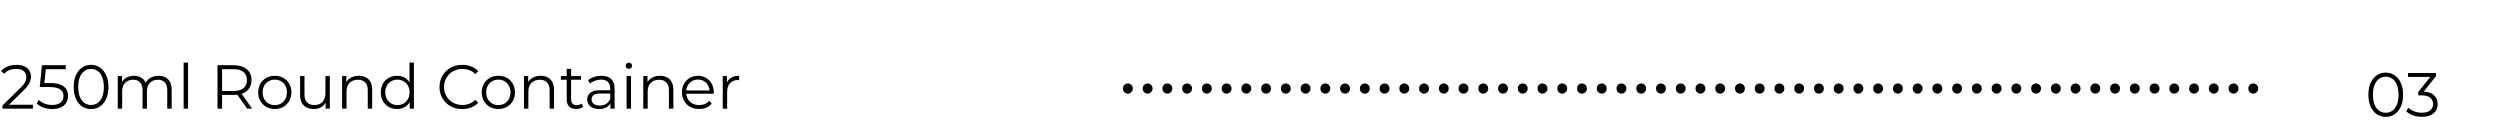
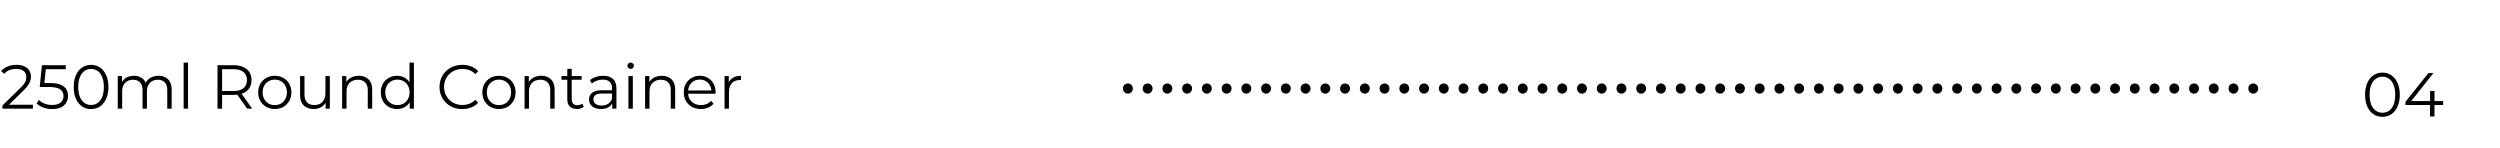
- <svg xmlns="http://www.w3.org/2000/svg" width="322" height="18" viewBox="0 0 322 18" fill="none">
-   <path d="M307.281 15.048C306.849 15.048 306.465 14.936 306.129 14.712C305.793 14.483 305.529 14.157 305.337 13.736C305.145 13.309 305.049 12.797 305.049 12.2C305.049 11.603 305.145 11.093 305.337 10.672C305.529 10.245 305.793 9.92 306.129 9.696C306.465 9.467 306.849 9.352 307.281 9.352C307.713 9.352 308.097 9.467 308.433 9.696C308.769 9.92 309.033 10.245 309.225 10.672C309.422 11.093 309.521 11.603 309.521 12.2C309.521 12.797 309.422 13.309 309.225 13.736C309.033 14.157 308.769 14.483 308.433 14.712C308.097 14.936 307.713 15.048 307.281 15.048ZM307.281 14.52C307.611 14.52 307.899 14.432 308.145 14.256C308.39 14.075 308.582 13.813 308.721 13.472C308.859 13.125 308.929 12.701 308.929 12.2C308.929 11.699 308.859 11.277 308.721 10.936C308.582 10.589 308.39 10.328 308.145 10.152C307.899 9.971 307.611 9.88 307.281 9.88C306.961 9.88 306.675 9.971 306.425 10.152C306.174 10.328 305.979 10.589 305.841 10.936C305.702 11.277 305.633 11.699 305.633 12.2C305.633 12.701 305.702 13.125 305.841 13.472C305.979 13.813 306.174 14.075 306.425 14.256C306.675 14.432 306.961 14.52 307.281 14.52ZM311.94 15.048C311.534 15.048 311.15 14.984 310.788 14.856C310.43 14.723 310.142 14.547 309.924 14.328L310.204 13.872C310.385 14.059 310.628 14.213 310.932 14.336C311.241 14.459 311.577 14.52 311.94 14.52C312.404 14.52 312.758 14.419 313.004 14.216C313.254 14.013 313.38 13.741 313.38 13.4C313.38 13.059 313.257 12.787 313.012 12.584C312.772 12.381 312.39 12.28 311.868 12.28H311.468V11.856L313.196 9.688L313.276 9.912H310.156V9.4H313.756V9.808L312.028 11.976L311.748 11.792H311.964C312.636 11.792 313.137 11.941 313.468 12.24C313.804 12.539 313.972 12.923 313.972 13.392C313.972 13.707 313.897 13.989 313.748 14.24C313.598 14.491 313.372 14.688 313.068 14.832C312.769 14.976 312.393 15.048 311.94 15.048Z" fill="black" />
-   <path d="M0.312 14V13.592L2.64 11.312C2.853 11.104 3.013 10.923 3.12 10.768C3.227 10.608 3.299 10.459 3.336 10.32C3.373 10.181 3.392 10.051 3.392 9.928C3.392 9.603 3.28 9.347 3.056 9.16C2.837 8.973 2.512 8.88 2.08 8.88C1.749 8.88 1.456 8.931 1.2 9.032C0.949 9.133 0.733 9.291 0.552 9.504L0.144 9.152C0.363 8.896 0.643 8.699 0.984 8.56C1.325 8.421 1.707 8.352 2.128 8.352C2.507 8.352 2.835 8.413 3.112 8.536C3.389 8.653 3.603 8.827 3.752 9.056C3.907 9.285 3.984 9.555 3.984 9.864C3.984 10.045 3.957 10.224 3.904 10.4C3.856 10.576 3.765 10.763 3.632 10.96C3.504 11.152 3.315 11.371 3.064 11.616L0.928 13.712L0.768 13.488H4.24V14H0.312ZM6.731 14.048C6.331 14.048 5.95 13.984 5.587 13.856C5.224 13.723 4.936 13.547 4.723 13.328L5.003 12.872C5.179 13.059 5.419 13.213 5.723 13.336C6.032 13.459 6.366 13.52 6.723 13.52C7.198 13.52 7.558 13.416 7.803 13.208C8.054 12.995 8.179 12.717 8.179 12.376C8.179 12.136 8.12 11.931 8.003 11.76C7.891 11.584 7.699 11.448 7.427 11.352C7.155 11.256 6.782 11.208 6.307 11.208H5.115L5.403 8.4H8.467V8.912H5.635L5.931 8.632L5.683 10.984L5.387 10.696H6.435C7 10.696 7.454 10.765 7.795 10.904C8.136 11.043 8.382 11.237 8.531 11.488C8.686 11.733 8.763 12.021 8.763 12.352C8.763 12.667 8.688 12.955 8.539 13.216C8.39 13.472 8.166 13.675 7.867 13.824C7.568 13.973 7.19 14.048 6.731 14.048ZM11.726 14.048C11.294 14.048 10.91 13.936 10.574 13.712C10.238 13.483 9.974 13.157 9.782 12.736C9.59 12.309 9.494 11.797 9.494 11.2C9.494 10.603 9.59 10.093 9.782 9.672C9.974 9.245 10.238 8.92 10.574 8.696C10.91 8.467 11.294 8.352 11.726 8.352C12.158 8.352 12.542 8.467 12.878 8.696C13.214 8.92 13.478 9.245 13.67 9.672C13.867 10.093 13.966 10.603 13.966 11.2C13.966 11.797 13.867 12.309 13.67 12.736C13.478 13.157 13.214 13.483 12.878 13.712C12.542 13.936 12.158 14.048 11.726 14.048ZM11.726 13.52C12.057 13.52 12.345 13.432 12.59 13.256C12.835 13.075 13.027 12.813 13.166 12.472C13.305 12.125 13.374 11.701 13.374 11.2C13.374 10.699 13.305 10.277 13.166 9.936C13.027 9.589 12.835 9.328 12.59 9.152C12.345 8.971 12.057 8.88 11.726 8.88C11.406 8.88 11.121 8.971 10.87 9.152C10.62 9.328 10.425 9.589 10.286 9.936C10.148 10.277 10.078 10.699 10.078 11.2C10.078 11.701 10.148 12.125 10.286 12.472C10.425 12.813 10.62 13.075 10.87 13.256C11.121 13.432 11.406 13.52 11.726 13.52ZM15.167 14V9.8H15.711V10.936L15.623 10.736C15.751 10.432 15.956 10.195 16.239 10.024C16.527 9.848 16.866 9.76 17.255 9.76C17.666 9.76 18.015 9.864 18.303 10.072C18.591 10.275 18.778 10.581 18.863 10.992L18.639 10.904C18.762 10.563 18.978 10.288 19.287 10.08C19.602 9.867 19.978 9.76 20.415 9.76C20.756 9.76 21.052 9.827 21.303 9.96C21.559 10.088 21.756 10.285 21.895 10.552C22.039 10.819 22.111 11.155 22.111 11.56V14H21.543V11.616C21.543 11.173 21.436 10.84 21.223 10.616C21.015 10.387 20.719 10.272 20.335 10.272C20.047 10.272 19.796 10.333 19.583 10.456C19.375 10.573 19.212 10.747 19.095 10.976C18.983 11.2 18.927 11.472 18.927 11.792V14H18.359V11.616C18.359 11.173 18.252 10.84 18.039 10.616C17.826 10.387 17.527 10.272 17.143 10.272C16.86 10.272 16.612 10.333 16.399 10.456C16.186 10.573 16.02 10.747 15.903 10.976C15.791 11.2 15.735 11.472 15.735 11.792V14H15.167ZM23.651 14V8.064H24.219V14H23.651ZM28.014 14V8.4H30.11C30.819 8.4 31.376 8.571 31.782 8.912C32.192 9.248 32.398 9.717 32.398 10.32C32.398 10.715 32.304 11.056 32.118 11.344C31.936 11.627 31.675 11.845 31.334 12C30.992 12.149 30.584 12.224 30.11 12.224H28.342L28.606 11.952V14H28.014ZM31.838 14L30.398 11.968H31.038L32.486 14H31.838ZM28.606 12L28.342 11.72H30.094C30.654 11.72 31.078 11.597 31.366 11.352C31.659 11.107 31.806 10.763 31.806 10.32C31.806 9.872 31.659 9.525 31.366 9.28C31.078 9.035 30.654 8.912 30.094 8.912H28.342L28.606 8.632V12ZM35.387 14.04C34.981 14.04 34.616 13.949 34.291 13.768C33.971 13.581 33.718 13.328 33.531 13.008C33.344 12.683 33.251 12.312 33.251 11.896C33.251 11.475 33.344 11.104 33.531 10.784C33.718 10.464 33.971 10.213 34.291 10.032C34.611 9.851 34.976 9.76 35.387 9.76C35.803 9.76 36.171 9.851 36.491 10.032C36.816 10.213 37.069 10.464 37.251 10.784C37.438 11.104 37.531 11.475 37.531 11.896C37.531 12.312 37.438 12.683 37.251 13.008C37.069 13.328 36.816 13.581 36.491 13.768C36.166 13.949 35.797 14.04 35.387 14.04ZM35.387 13.536C35.691 13.536 35.96 13.469 36.195 13.336C36.429 13.197 36.614 13.005 36.747 12.76C36.886 12.509 36.955 12.221 36.955 11.896C36.955 11.565 36.886 11.277 36.747 11.032C36.614 10.787 36.429 10.597 36.195 10.464C35.96 10.325 35.694 10.256 35.395 10.256C35.096 10.256 34.83 10.325 34.595 10.464C34.36 10.597 34.173 10.787 34.035 11.032C33.896 11.277 33.827 11.565 33.827 11.896C33.827 12.221 33.896 12.509 34.035 12.76C34.173 13.005 34.36 13.197 34.595 13.336C34.83 13.469 35.093 13.536 35.387 13.536ZM40.426 14.04C40.069 14.04 39.757 13.973 39.49 13.84C39.224 13.707 39.016 13.507 38.866 13.24C38.722 12.973 38.65 12.64 38.65 12.24V9.8H39.218V12.176C39.218 12.624 39.328 12.963 39.546 13.192C39.77 13.416 40.082 13.528 40.482 13.528C40.776 13.528 41.029 13.469 41.242 13.352C41.461 13.229 41.626 13.053 41.738 12.824C41.856 12.595 41.914 12.32 41.914 12V9.8H42.482V14H41.938V12.848L42.026 13.056C41.893 13.365 41.685 13.608 41.402 13.784C41.125 13.955 40.8 14.04 40.426 14.04ZM44.065 14V9.8H44.609V10.952L44.521 10.736C44.655 10.432 44.868 10.195 45.161 10.024C45.455 9.848 45.804 9.76 46.209 9.76C46.551 9.76 46.849 9.827 47.105 9.96C47.367 10.088 47.569 10.285 47.713 10.552C47.863 10.819 47.937 11.155 47.937 11.56V14H47.369V11.616C47.369 11.173 47.257 10.84 47.033 10.616C46.815 10.387 46.505 10.272 46.105 10.272C45.807 10.272 45.545 10.333 45.321 10.456C45.103 10.573 44.932 10.747 44.809 10.976C44.692 11.2 44.633 11.472 44.633 11.792V14H44.065ZM51.144 14.04C50.744 14.04 50.384 13.949 50.064 13.768C49.749 13.587 49.501 13.336 49.32 13.016C49.138 12.691 49.048 12.317 49.048 11.896C49.048 11.469 49.138 11.096 49.32 10.776C49.501 10.456 49.749 10.208 50.064 10.032C50.384 9.851 50.744 9.76 51.144 9.76C51.512 9.76 51.84 9.843 52.128 10.008C52.421 10.173 52.653 10.416 52.824 10.736C53 11.051 53.088 11.437 53.088 11.896C53.088 12.349 53.002 12.736 52.832 13.056C52.661 13.376 52.429 13.621 52.136 13.792C51.848 13.957 51.517 14.04 51.144 14.04ZM51.184 13.536C51.482 13.536 51.749 13.469 51.984 13.336C52.224 13.197 52.41 13.005 52.544 12.76C52.682 12.509 52.752 12.221 52.752 11.896C52.752 11.565 52.682 11.277 52.544 11.032C52.41 10.787 52.224 10.597 51.984 10.464C51.749 10.325 51.482 10.256 51.184 10.256C50.89 10.256 50.626 10.325 50.392 10.464C50.157 10.597 49.97 10.787 49.832 11.032C49.693 11.277 49.624 11.565 49.624 11.896C49.624 12.221 49.693 12.509 49.832 12.76C49.97 13.005 50.157 13.197 50.392 13.336C50.626 13.469 50.89 13.536 51.184 13.536ZM52.768 14V12.736L52.824 11.888L52.744 11.04V8.064H53.312V14H52.768ZM59.539 14.048C59.118 14.048 58.729 13.979 58.371 13.84C58.014 13.696 57.705 13.496 57.443 13.24C57.182 12.984 56.977 12.683 56.827 12.336C56.683 11.989 56.611 11.611 56.611 11.2C56.611 10.789 56.683 10.411 56.827 10.064C56.977 9.717 57.182 9.416 57.443 9.16C57.71 8.904 58.022 8.707 58.379 8.568C58.737 8.424 59.126 8.352 59.547 8.352C59.953 8.352 60.334 8.421 60.691 8.56C61.049 8.693 61.35 8.896 61.595 9.168L61.219 9.544C60.99 9.309 60.737 9.141 60.459 9.04C60.182 8.933 59.883 8.88 59.563 8.88C59.227 8.88 58.915 8.939 58.627 9.056C58.339 9.168 58.089 9.331 57.875 9.544C57.662 9.752 57.494 9.997 57.371 10.28C57.254 10.557 57.195 10.864 57.195 11.2C57.195 11.536 57.254 11.845 57.371 12.128C57.494 12.405 57.662 12.651 57.875 12.864C58.089 13.072 58.339 13.235 58.627 13.352C58.915 13.464 59.227 13.52 59.563 13.52C59.883 13.52 60.182 13.467 60.459 13.36C60.737 13.253 60.99 13.083 61.219 12.848L61.595 13.224C61.35 13.496 61.049 13.701 60.691 13.84C60.334 13.979 59.95 14.048 59.539 14.048ZM64.184 14.04C63.778 14.04 63.413 13.949 63.088 13.768C62.768 13.581 62.514 13.328 62.328 13.008C62.141 12.683 62.048 12.312 62.048 11.896C62.048 11.475 62.141 11.104 62.328 10.784C62.514 10.464 62.768 10.213 63.088 10.032C63.408 9.851 63.773 9.76 64.184 9.76C64.6 9.76 64.968 9.851 65.288 10.032C65.613 10.213 65.866 10.464 66.048 10.784C66.234 11.104 66.328 11.475 66.328 11.896C66.328 12.312 66.234 12.683 66.048 13.008C65.866 13.328 65.613 13.581 65.288 13.768C64.962 13.949 64.594 14.04 64.184 14.04ZM64.184 13.536C64.488 13.536 64.757 13.469 64.992 13.336C65.226 13.197 65.41 13.005 65.544 12.76C65.682 12.509 65.752 12.221 65.752 11.896C65.752 11.565 65.682 11.277 65.544 11.032C65.41 10.787 65.226 10.597 64.992 10.464C64.757 10.325 64.49 10.256 64.192 10.256C63.893 10.256 63.626 10.325 63.392 10.464C63.157 10.597 62.97 10.787 62.832 11.032C62.693 11.277 62.624 11.565 62.624 11.896C62.624 12.221 62.693 12.509 62.832 12.76C62.97 13.005 63.157 13.197 63.392 13.336C63.626 13.469 63.89 13.536 64.184 13.536ZM67.487 14V9.8H68.031V10.952L67.943 10.736C68.077 10.432 68.29 10.195 68.583 10.024C68.877 9.848 69.226 9.76 69.631 9.76C69.973 9.76 70.271 9.827 70.527 9.96C70.789 10.088 70.991 10.285 71.135 10.552C71.285 10.819 71.359 11.155 71.359 11.56V14H70.791V11.616C70.791 11.173 70.679 10.84 70.455 10.616C70.237 10.387 69.927 10.272 69.527 10.272C69.229 10.272 68.967 10.333 68.743 10.456C68.525 10.573 68.354 10.747 68.231 10.976C68.114 11.2 68.055 11.472 68.055 11.792V14H67.487ZM74.222 14.04C73.827 14.04 73.523 13.933 73.31 13.72C73.096 13.507 72.99 13.205 72.99 12.816V8.872H73.558V12.784C73.558 13.029 73.619 13.219 73.742 13.352C73.87 13.485 74.051 13.552 74.286 13.552C74.536 13.552 74.744 13.48 74.91 13.336L75.11 13.744C74.998 13.845 74.862 13.92 74.702 13.968C74.547 14.016 74.387 14.04 74.222 14.04ZM72.238 10.272V9.8H74.838V10.272H72.238ZM78.619 14V13.072L78.595 12.92V11.368C78.595 11.011 78.494 10.736 78.291 10.544C78.094 10.352 77.798 10.256 77.403 10.256C77.131 10.256 76.873 10.301 76.627 10.392C76.382 10.483 76.174 10.603 76.003 10.752L75.747 10.328C75.961 10.147 76.217 10.008 76.515 9.912C76.814 9.811 77.129 9.76 77.459 9.76C78.003 9.76 78.422 9.896 78.715 10.168C79.014 10.435 79.163 10.843 79.163 11.392V14H78.619ZM77.171 14.04C76.857 14.04 76.582 13.989 76.347 13.888C76.118 13.781 75.942 13.637 75.819 13.456C75.697 13.269 75.635 13.056 75.635 12.816C75.635 12.597 75.686 12.4 75.787 12.224C75.894 12.043 76.065 11.899 76.299 11.792C76.539 11.68 76.859 11.624 77.259 11.624H78.707V12.048H77.275C76.87 12.048 76.587 12.12 76.427 12.264C76.273 12.408 76.195 12.587 76.195 12.8C76.195 13.04 76.289 13.232 76.475 13.376C76.662 13.52 76.923 13.592 77.259 13.592C77.579 13.592 77.854 13.52 78.083 13.376C78.318 13.227 78.489 13.013 78.595 12.736L78.723 13.128C78.617 13.405 78.43 13.627 78.163 13.792C77.902 13.957 77.571 14.04 77.171 14.04ZM80.706 14V9.8H81.274V14H80.706ZM80.994 8.872C80.877 8.872 80.778 8.832 80.698 8.752C80.618 8.672 80.578 8.576 80.578 8.464C80.578 8.352 80.618 8.259 80.698 8.184C80.778 8.104 80.877 8.064 80.994 8.064C81.111 8.064 81.21 8.101 81.29 8.176C81.37 8.251 81.41 8.344 81.41 8.456C81.41 8.573 81.37 8.672 81.29 8.752C81.215 8.832 81.117 8.872 80.994 8.872ZM82.855 14V9.8H83.398V10.952L83.311 10.736C83.444 10.432 83.657 10.195 83.951 10.024C84.244 9.848 84.593 9.76 84.999 9.76C85.34 9.76 85.638 9.827 85.894 9.96C86.156 10.088 86.359 10.285 86.502 10.552C86.652 10.819 86.727 11.155 86.727 11.56V14H86.159V11.616C86.159 11.173 86.046 10.84 85.823 10.616C85.604 10.387 85.294 10.272 84.894 10.272C84.596 10.272 84.335 10.333 84.111 10.456C83.892 10.573 83.721 10.747 83.599 10.976C83.481 11.2 83.422 11.472 83.422 11.792V14H82.855ZM90.045 14.04C89.607 14.04 89.223 13.949 88.893 13.768C88.562 13.581 88.303 13.328 88.117 13.008C87.93 12.683 87.837 12.312 87.837 11.896C87.837 11.48 87.925 11.112 88.101 10.792C88.282 10.472 88.527 10.221 88.837 10.04C89.151 9.853 89.503 9.76 89.893 9.76C90.287 9.76 90.637 9.851 90.941 10.032C91.25 10.208 91.493 10.459 91.669 10.784C91.845 11.104 91.933 11.475 91.933 11.896C91.933 11.923 91.93 11.952 91.925 11.984C91.925 12.011 91.925 12.04 91.925 12.072H88.269V11.648H91.621L91.397 11.816C91.397 11.512 91.33 11.243 91.197 11.008C91.069 10.768 90.893 10.581 90.669 10.448C90.445 10.315 90.186 10.248 89.893 10.248C89.605 10.248 89.346 10.315 89.117 10.448C88.887 10.581 88.709 10.768 88.581 11.008C88.453 11.248 88.389 11.523 88.389 11.832V11.92C88.389 12.24 88.458 12.523 88.597 12.768C88.741 13.008 88.938 13.197 89.189 13.336C89.445 13.469 89.735 13.536 90.061 13.536C90.317 13.536 90.554 13.491 90.773 13.4C90.997 13.309 91.189 13.171 91.349 12.984L91.669 13.352C91.482 13.576 91.247 13.747 90.965 13.864C90.687 13.981 90.381 14.04 90.045 14.04ZM93.089 14V9.8H93.633V10.944L93.577 10.744C93.694 10.424 93.891 10.181 94.169 10.016C94.446 9.845 94.79 9.76 95.201 9.76V10.312C95.18 10.312 95.158 10.312 95.137 10.312C95.115 10.307 95.094 10.304 95.073 10.304C94.63 10.304 94.284 10.44 94.033 10.712C93.782 10.979 93.657 11.36 93.657 11.856V14H93.089Z" fill="black" />
+ <svg xmlns="http://www.w3.org/2000/svg" width="322" height="19" viewBox="0 0 322 19" fill="none">
+   <path d="M306.855 15.048C306.423 15.048 306.039 14.936 305.703 14.712C305.367 14.483 305.103 14.157 304.911 13.736C304.719 13.309 304.623 12.797 304.623 12.2C304.623 11.603 304.719 11.093 304.911 10.672C305.103 10.245 305.367 9.92 305.703 9.696C306.039 9.467 306.423 9.352 306.855 9.352C307.287 9.352 307.671 9.467 308.007 9.696C308.343 9.92 308.607 10.245 308.799 10.672C308.996 11.093 309.095 11.603 309.095 12.2C309.095 12.797 308.996 13.309 308.799 13.736C308.607 14.157 308.343 14.483 308.007 14.712C307.671 14.936 307.287 15.048 306.855 15.048ZM306.855 14.52C307.186 14.52 307.474 14.432 307.719 14.256C307.964 14.075 308.156 13.813 308.295 13.472C308.434 13.125 308.503 12.701 308.503 12.2C308.503 11.699 308.434 11.277 308.295 10.936C308.156 10.589 307.964 10.328 307.719 10.152C307.474 9.971 307.186 9.88 306.855 9.88C306.535 9.88 306.25 9.971 305.999 10.152C305.748 10.328 305.554 10.589 305.415 10.936C305.276 11.277 305.207 11.699 305.207 12.2C305.207 12.701 305.276 13.125 305.415 13.472C305.554 13.813 305.748 14.075 305.999 14.256C306.25 14.432 306.535 14.52 306.855 14.52ZM309.824 13.528V13.112L312.792 9.4H313.432L310.488 13.112L310.176 13.016H314.68V13.528H309.824ZM312.984 15V13.528L313 13.016V11.72H313.56V15H312.984Z" fill="black" />
+   <path d="M0.312 14V13.592L2.64 11.312C2.853 11.104 3.013 10.923 3.12 10.768C3.227 10.608 3.299 10.459 3.336 10.32C3.373 10.181 3.392 10.051 3.392 9.928C3.392 9.603 3.28 9.347 3.056 9.16C2.837 8.973 2.512 8.88 2.08 8.88C1.749 8.88 1.456 8.931 1.2 9.032C0.949 9.133 0.733 9.291 0.552 9.504L0.144 9.152C0.363 8.896 0.643 8.699 0.984 8.56C1.325 8.421 1.707 8.352 2.128 8.352C2.507 8.352 2.835 8.413 3.112 8.536C3.389 8.653 3.603 8.827 3.752 9.056C3.907 9.285 3.984 9.555 3.984 9.864C3.984 10.045 3.957 10.224 3.904 10.4C3.856 10.576 3.765 10.763 3.632 10.96C3.504 11.152 3.315 11.371 3.064 11.616L0.928 13.712L0.768 13.488H4.24V14H0.312ZM6.731 14.048C6.331 14.048 5.95 13.984 5.587 13.856C5.224 13.723 4.936 13.547 4.723 13.328L5.003 12.872C5.179 13.059 5.419 13.213 5.723 13.336C6.032 13.459 6.366 13.52 6.723 13.52C7.198 13.52 7.558 13.416 7.803 13.208C8.054 12.995 8.179 12.717 8.179 12.376C8.179 12.136 8.12 11.931 8.003 11.76C7.891 11.584 7.699 11.448 7.427 11.352C7.155 11.256 6.782 11.208 6.307 11.208H5.115L5.403 8.4H8.467V8.912H5.635L5.931 8.632L5.683 10.984L5.387 10.696H6.435C7 10.696 7.454 10.765 7.795 10.904C8.136 11.043 8.382 11.237 8.531 11.488C8.686 11.733 8.763 12.021 8.763 12.352C8.763 12.667 8.688 12.955 8.539 13.216C8.39 13.472 8.166 13.675 7.867 13.824C7.568 13.973 7.19 14.048 6.731 14.048ZM11.726 14.048C11.294 14.048 10.91 13.936 10.574 13.712C10.238 13.483 9.974 13.157 9.782 12.736C9.59 12.309 9.494 11.797 9.494 11.2C9.494 10.603 9.59 10.093 9.782 9.672C9.974 9.245 10.238 8.92 10.574 8.696C10.91 8.467 11.294 8.352 11.726 8.352C12.158 8.352 12.542 8.467 12.878 8.696C13.214 8.92 13.478 9.245 13.67 9.672C13.867 10.093 13.966 10.603 13.966 11.2C13.966 11.797 13.867 12.309 13.67 12.736C13.478 13.157 13.214 13.483 12.878 13.712C12.542 13.936 12.158 14.048 11.726 14.048ZM11.726 13.52C12.057 13.52 12.345 13.432 12.59 13.256C12.835 13.075 13.027 12.813 13.166 12.472C13.305 12.125 13.374 11.701 13.374 11.2C13.374 10.699 13.305 10.277 13.166 9.936C13.027 9.589 12.835 9.328 12.59 9.152C12.345 8.971 12.057 8.88 11.726 8.88C11.406 8.88 11.121 8.971 10.87 9.152C10.62 9.328 10.425 9.589 10.286 9.936C10.148 10.277 10.078 10.699 10.078 11.2C10.078 11.701 10.148 12.125 10.286 12.472C10.425 12.813 10.62 13.075 10.87 13.256C11.121 13.432 11.406 13.52 11.726 13.52ZM20.415 9.76C20.756 9.76 21.052 9.827 21.303 9.96C21.559 10.088 21.756 10.285 21.895 10.552C22.039 10.819 22.111 11.155 22.111 11.56V14H21.543V11.616C21.543 11.173 21.436 10.84 21.223 10.616C21.015 10.387 20.719 10.272 20.335 10.272C20.047 10.272 19.796 10.333 19.583 10.456C19.375 10.573 19.212 10.747 19.095 10.976C18.983 11.2 18.927 11.472 18.927 11.792V14H18.359V11.616C18.359 11.173 18.252 10.84 18.039 10.616C17.826 10.387 17.527 10.272 17.143 10.272C16.86 10.272 16.612 10.333 16.399 10.456C16.186 10.573 16.02 10.747 15.903 10.976C15.791 11.2 15.735 11.472 15.735 11.792V14H15.167V9.8H15.711V10.936L15.623 10.736C15.751 10.432 15.956 10.195 16.239 10.024C16.527 9.848 16.866 9.76 17.255 9.76C17.666 9.76 18.015 9.864 18.303 10.072C18.591 10.275 18.778 10.581 18.863 10.992L18.639 10.904C18.762 10.563 18.978 10.288 19.287 10.08C19.602 9.867 19.978 9.76 20.415 9.76ZM23.651 14V8.064H24.219V14H23.651ZM28.014 14V8.4H30.11C30.584 8.4 30.992 8.477 31.334 8.632C31.675 8.781 31.936 9 32.118 9.288C32.304 9.571 32.398 9.915 32.398 10.32C32.398 10.715 32.304 11.056 32.118 11.344C31.936 11.627 31.675 11.845 31.334 12C30.992 12.149 30.584 12.224 30.11 12.224H28.342L28.606 11.952V14H28.014ZM31.838 14L30.398 11.968H31.038L32.486 14H31.838ZM28.606 12L28.342 11.72H30.094C30.654 11.72 31.078 11.597 31.366 11.352C31.659 11.107 31.806 10.763 31.806 10.32C31.806 9.872 31.659 9.525 31.366 9.28C31.078 9.035 30.654 8.912 30.094 8.912H28.342L28.606 8.632V12ZM35.387 14.04C34.981 14.04 34.616 13.949 34.291 13.768C33.971 13.581 33.718 13.328 33.531 13.008C33.344 12.683 33.251 12.312 33.251 11.896C33.251 11.475 33.344 11.104 33.531 10.784C33.718 10.464 33.971 10.213 34.291 10.032C34.611 9.851 34.976 9.76 35.387 9.76C35.803 9.76 36.171 9.851 36.491 10.032C36.816 10.213 37.069 10.464 37.251 10.784C37.438 11.104 37.531 11.475 37.531 11.896C37.531 12.312 37.438 12.683 37.251 13.008C37.069 13.328 36.816 13.581 36.491 13.768C36.166 13.949 35.797 14.04 35.387 14.04ZM35.387 13.536C35.691 13.536 35.96 13.469 36.195 13.336C36.429 13.197 36.614 13.005 36.747 12.76C36.886 12.509 36.955 12.221 36.955 11.896C36.955 11.565 36.886 11.277 36.747 11.032C36.614 10.787 36.429 10.597 36.195 10.464C35.96 10.325 35.694 10.256 35.395 10.256C35.096 10.256 34.83 10.325 34.595 10.464C34.36 10.597 34.173 10.787 34.035 11.032C33.896 11.277 33.827 11.565 33.827 11.896C33.827 12.221 33.896 12.509 34.035 12.76C34.173 13.005 34.36 13.197 34.595 13.336C34.83 13.469 35.093 13.536 35.387 13.536ZM40.426 14.04C40.069 14.04 39.757 13.973 39.49 13.84C39.224 13.707 39.016 13.507 38.866 13.24C38.722 12.973 38.65 12.64 38.65 12.24V9.8H39.218V12.176C39.218 12.624 39.328 12.963 39.546 13.192C39.77 13.416 40.082 13.528 40.482 13.528C40.776 13.528 41.029 13.469 41.242 13.352C41.461 13.229 41.626 13.053 41.738 12.824C41.856 12.595 41.914 12.32 41.914 12V9.8H42.482V14H41.938V12.848L42.026 13.056C41.893 13.365 41.685 13.608 41.402 13.784C41.125 13.955 40.8 14.04 40.426 14.04ZM46.209 9.76C46.551 9.76 46.849 9.827 47.105 9.96C47.367 10.088 47.569 10.285 47.713 10.552C47.863 10.819 47.937 11.155 47.937 11.56V14H47.369V11.616C47.369 11.173 47.257 10.84 47.033 10.616C46.815 10.387 46.505 10.272 46.105 10.272C45.807 10.272 45.545 10.333 45.321 10.456C45.103 10.573 44.932 10.747 44.809 10.976C44.692 11.2 44.633 11.472 44.633 11.792V14H44.065V9.8H44.609V10.952L44.521 10.736C44.655 10.432 44.868 10.195 45.161 10.024C45.455 9.848 45.804 9.76 46.209 9.76ZM51.144 14.04C50.744 14.04 50.384 13.949 50.064 13.768C49.749 13.587 49.501 13.336 49.32 13.016C49.138 12.691 49.048 12.317 49.048 11.896C49.048 11.469 49.138 11.096 49.32 10.776C49.501 10.456 49.749 10.208 50.064 10.032C50.384 9.851 50.744 9.76 51.144 9.76C51.512 9.76 51.84 9.843 52.128 10.008C52.421 10.173 52.653 10.416 52.824 10.736C53 11.051 53.088 11.437 53.088 11.896C53.088 12.349 53.002 12.736 52.832 13.056C52.661 13.376 52.429 13.621 52.136 13.792C51.848 13.957 51.517 14.04 51.144 14.04ZM51.184 13.536C51.482 13.536 51.749 13.469 51.984 13.336C52.224 13.197 52.41 13.005 52.544 12.76C52.682 12.509 52.752 12.221 52.752 11.896C52.752 11.565 52.682 11.277 52.544 11.032C52.41 10.787 52.224 10.597 51.984 10.464C51.749 10.325 51.482 10.256 51.184 10.256C50.89 10.256 50.626 10.325 50.392 10.464C50.157 10.597 49.97 10.787 49.832 11.032C49.693 11.277 49.624 11.565 49.624 11.896C49.624 12.221 49.693 12.509 49.832 12.76C49.97 13.005 50.157 13.197 50.392 13.336C50.626 13.469 50.89 13.536 51.184 13.536ZM52.768 14V12.736L52.824 11.888L52.744 11.04V8.064H53.312V14H52.768ZM59.539 14.048C59.118 14.048 58.729 13.979 58.371 13.84C58.014 13.696 57.705 13.496 57.443 13.24C57.182 12.984 56.977 12.683 56.827 12.336C56.683 11.989 56.611 11.611 56.611 11.2C56.611 10.789 56.683 10.411 56.827 10.064C56.977 9.717 57.182 9.416 57.443 9.16C57.71 8.904 58.022 8.707 58.379 8.568C58.737 8.424 59.126 8.352 59.547 8.352C59.953 8.352 60.334 8.421 60.691 8.56C61.049 8.693 61.35 8.896 61.595 9.168L61.219 9.544C60.99 9.309 60.737 9.141 60.459 9.04C60.182 8.933 59.883 8.88 59.563 8.88C59.227 8.88 58.915 8.939 58.627 9.056C58.339 9.168 58.089 9.331 57.875 9.544C57.662 9.752 57.494 9.997 57.371 10.28C57.254 10.557 57.195 10.864 57.195 11.2C57.195 11.536 57.254 11.845 57.371 12.128C57.494 12.405 57.662 12.651 57.875 12.864C58.089 13.072 58.339 13.235 58.627 13.352C58.915 13.464 59.227 13.52 59.563 13.52C59.883 13.52 60.182 13.467 60.459 13.36C60.737 13.253 60.99 13.083 61.219 12.848L61.595 13.224C61.35 13.496 61.049 13.701 60.691 13.84C60.334 13.979 59.95 14.048 59.539 14.048ZM64.262 14.04C63.856 14.04 63.491 13.949 63.166 13.768C62.846 13.581 62.593 13.328 62.406 13.008C62.219 12.683 62.126 12.312 62.126 11.896C62.126 11.475 62.219 11.104 62.406 10.784C62.593 10.464 62.846 10.213 63.166 10.032C63.486 9.851 63.851 9.76 64.262 9.76C64.678 9.76 65.046 9.851 65.366 10.032C65.691 10.213 65.945 10.464 66.126 10.784C66.312 11.104 66.406 11.475 66.406 11.896C66.406 12.312 66.312 12.683 66.126 13.008C65.945 13.328 65.691 13.581 65.366 13.768C65.04 13.949 64.672 14.04 64.262 14.04ZM64.262 13.536C64.566 13.536 64.835 13.469 65.07 13.336C65.305 13.197 65.489 13.005 65.622 12.76C65.76 12.509 65.83 12.221 65.83 11.896C65.83 11.565 65.76 11.277 65.622 11.032C65.489 10.787 65.305 10.597 65.07 10.464C64.835 10.325 64.569 10.256 64.27 10.256C63.971 10.256 63.705 10.325 63.47 10.464C63.235 10.597 63.048 10.787 62.91 11.032C62.771 11.277 62.702 11.565 62.702 11.896C62.702 12.221 62.771 12.509 62.91 12.76C63.048 13.005 63.235 13.197 63.47 13.336C63.705 13.469 63.968 13.536 64.262 13.536ZM69.709 9.76C70.051 9.76 70.349 9.827 70.605 9.96C70.867 10.088 71.069 10.285 71.213 10.552C71.363 10.819 71.437 11.155 71.437 11.56V14H70.869V11.616C70.869 11.173 70.757 10.84 70.533 10.616C70.315 10.387 70.005 10.272 69.605 10.272C69.307 10.272 69.045 10.333 68.821 10.456C68.603 10.573 68.432 10.747 68.309 10.976C68.192 11.2 68.133 11.472 68.133 11.792V14H67.565V9.8H68.109V10.952L68.021 10.736C68.155 10.432 68.368 10.195 68.661 10.024C68.955 9.848 69.304 9.76 69.709 9.76ZM74.3 14.04C73.905 14.04 73.601 13.933 73.388 13.72C73.174 13.507 73.068 13.205 73.068 12.816V8.872H73.636V12.784C73.636 13.029 73.697 13.219 73.82 13.352C73.948 13.485 74.129 13.552 74.364 13.552C74.614 13.552 74.822 13.48 74.988 13.336L75.188 13.744C75.076 13.845 74.94 13.92 74.78 13.968C74.625 14.016 74.465 14.04 74.3 14.04ZM72.316 10.272V9.8H74.916V10.272H72.316ZM78.854 14V13.072L78.83 12.92V11.368C78.83 11.011 78.728 10.736 78.526 10.544C78.328 10.352 78.032 10.256 77.638 10.256C77.366 10.256 77.107 10.301 76.862 10.392C76.616 10.483 76.408 10.603 76.238 10.752L75.982 10.328C76.195 10.147 76.451 10.008 76.75 9.912C77.048 9.811 77.363 9.76 77.694 9.76C78.238 9.76 78.656 9.896 78.95 10.168C79.248 10.435 79.398 10.843 79.398 11.392V14H78.854ZM77.406 14.04C77.091 14.04 76.816 13.989 76.582 13.888C76.352 13.781 76.176 13.637 76.054 13.456C75.931 13.269 75.87 13.056 75.87 12.816C75.87 12.597 75.92 12.4 76.022 12.224C76.128 12.043 76.299 11.899 76.534 11.792C76.774 11.68 77.094 11.624 77.494 11.624H78.942V12.048H77.51C77.104 12.048 76.822 12.12 76.662 12.264C76.507 12.408 76.43 12.587 76.43 12.8C76.43 13.04 76.523 13.232 76.71 13.376C76.896 13.52 77.158 13.592 77.494 13.592C77.814 13.592 78.088 13.52 78.318 13.376C78.552 13.227 78.723 13.013 78.83 12.736L78.958 13.128C78.851 13.405 78.664 13.627 78.398 13.792C78.136 13.957 77.806 14.04 77.406 14.04ZM80.94 14V9.8H81.508V14H80.94ZM81.228 8.872C81.111 8.872 81.012 8.832 80.932 8.752C80.852 8.672 80.812 8.576 80.812 8.464C80.812 8.352 80.852 8.259 80.932 8.184C81.012 8.104 81.111 8.064 81.228 8.064C81.346 8.064 81.444 8.101 81.524 8.176C81.604 8.251 81.644 8.344 81.644 8.456C81.644 8.573 81.604 8.672 81.524 8.752C81.45 8.832 81.351 8.872 81.228 8.872ZM85.233 9.76C85.574 9.76 85.873 9.827 86.129 9.96C86.39 10.088 86.593 10.285 86.737 10.552C86.886 10.819 86.961 11.155 86.961 11.56V14H86.393V11.616C86.393 11.173 86.281 10.84 86.057 10.616C85.838 10.387 85.529 10.272 85.129 10.272C84.83 10.272 84.569 10.333 84.345 10.456C84.126 10.573 83.956 10.747 83.833 10.976C83.716 11.2 83.657 11.472 83.657 11.792V14H83.089V9.8H83.633V10.952L83.545 10.736C83.678 10.432 83.891 10.195 84.185 10.024C84.478 9.848 84.828 9.76 85.233 9.76ZM90.279 14.04C89.842 14.04 89.458 13.949 89.127 13.768C88.796 13.581 88.538 13.328 88.351 13.008C88.165 12.683 88.071 12.312 88.071 11.896C88.071 11.48 88.159 11.112 88.335 10.792C88.516 10.472 88.762 10.221 89.071 10.04C89.386 9.853 89.738 9.76 90.127 9.76C90.522 9.76 90.871 9.851 91.175 10.032C91.484 10.208 91.727 10.459 91.903 10.784C92.079 11.104 92.167 11.475 92.167 11.896C92.167 11.923 92.165 11.952 92.159 11.984C92.159 12.011 92.159 12.04 92.159 12.072H88.503V11.648H91.855L91.631 11.816C91.631 11.512 91.564 11.243 91.431 11.008C91.303 10.768 91.127 10.581 90.903 10.448C90.679 10.315 90.421 10.248 90.127 10.248C89.839 10.248 89.581 10.315 89.351 10.448C89.122 10.581 88.943 10.768 88.815 11.008C88.687 11.248 88.623 11.523 88.623 11.832V11.92C88.623 12.24 88.692 12.523 88.831 12.768C88.975 13.008 89.172 13.197 89.423 13.336C89.679 13.469 89.97 13.536 90.295 13.536C90.551 13.536 90.788 13.491 91.007 13.4C91.231 13.309 91.423 13.171 91.583 12.984L91.903 13.352C91.716 13.576 91.482 13.747 91.199 13.864C90.922 13.981 90.615 14.04 90.279 14.04ZM93.323 14V9.8H93.867V10.944L93.811 10.744C93.929 10.424 94.126 10.181 94.403 10.016C94.681 9.845 95.025 9.76 95.435 9.76V10.312C95.414 10.312 95.393 10.312 95.371 10.312C95.35 10.307 95.329 10.304 95.307 10.304C94.865 10.304 94.518 10.44 94.267 10.712C94.017 10.979 93.891 11.36 93.891 11.856V14H93.323Z" fill="black" />
  <path d="M145.272 12.06C145.096 12.06 144.944 11.996 144.816 11.868C144.696 11.74 144.636 11.584 144.636 11.4C144.636 11.208 144.696 11.052 144.816 10.932C144.944 10.812 145.096 10.752 145.272 10.752C145.448 10.752 145.596 10.812 145.716 10.932C145.844 11.052 145.908 11.208 145.908 11.4C145.908 11.584 145.844 11.74 145.716 11.868C145.596 11.996 145.448 12.06 145.272 12.06ZM147.815 12.06C147.639 12.06 147.487 11.996 147.359 11.868C147.239 11.74 147.179 11.584 147.179 11.4C147.179 11.208 147.239 11.052 147.359 10.932C147.487 10.812 147.639 10.752 147.815 10.752C147.991 10.752 148.139 10.812 148.259 10.932C148.387 11.052 148.451 11.208 148.451 11.4C148.451 11.584 148.387 11.74 148.259 11.868C148.139 11.996 147.991 12.06 147.815 12.06ZM150.358 12.06C150.182 12.06 150.03 11.996 149.902 11.868C149.782 11.74 149.722 11.584 149.722 11.4C149.722 11.208 149.782 11.052 149.902 10.932C150.03 10.812 150.182 10.752 150.358 10.752C150.534 10.752 150.682 10.812 150.802 10.932C150.93 11.052 150.994 11.208 150.994 11.4C150.994 11.584 150.93 11.74 150.802 11.868C150.682 11.996 150.534 12.06 150.358 12.06ZM152.901 12.06C152.725 12.06 152.573 11.996 152.445 11.868C152.325 11.74 152.265 11.584 152.265 11.4C152.265 11.208 152.325 11.052 152.445 10.932C152.573 10.812 152.725 10.752 152.901 10.752C153.077 10.752 153.225 10.812 153.345 10.932C153.473 11.052 153.537 11.208 153.537 11.4C153.537 11.584 153.473 11.74 153.345 11.868C153.225 11.996 153.077 12.06 152.901 12.06ZM155.444 12.06C155.268 12.06 155.116 11.996 154.988 11.868C154.868 11.74 154.808 11.584 154.808 11.4C154.808 11.208 154.868 11.052 154.988 10.932C155.116 10.812 155.268 10.752 155.444 10.752C155.62 10.752 155.768 10.812 155.888 10.932C156.016 11.052 156.08 11.208 156.08 11.4C156.08 11.584 156.016 11.74 155.888 11.868C155.768 11.996 155.62 12.06 155.444 12.06ZM157.987 12.06C157.811 12.06 157.659 11.996 157.531 11.868C157.411 11.74 157.351 11.584 157.351 11.4C157.351 11.208 157.411 11.052 157.531 10.932C157.659 10.812 157.811 10.752 157.987 10.752C158.163 10.752 158.311 10.812 158.431 10.932C158.559 11.052 158.623 11.208 158.623 11.4C158.623 11.584 158.559 11.74 158.431 11.868C158.311 11.996 158.163 12.06 157.987 12.06ZM160.53 12.06C160.354 12.06 160.202 11.996 160.074 11.868C159.954 11.74 159.894 11.584 159.894 11.4C159.894 11.208 159.954 11.052 160.074 10.932C160.202 10.812 160.354 10.752 160.53 10.752C160.706 10.752 160.854 10.812 160.974 10.932C161.102 11.052 161.166 11.208 161.166 11.4C161.166 11.584 161.102 11.74 160.974 11.868C160.854 11.996 160.706 12.06 160.53 12.06ZM163.073 12.06C162.897 12.06 162.745 11.996 162.617 11.868C162.497 11.74 162.437 11.584 162.437 11.4C162.437 11.208 162.497 11.052 162.617 10.932C162.745 10.812 162.897 10.752 163.073 10.752C163.249 10.752 163.397 10.812 163.517 10.932C163.645 11.052 163.709 11.208 163.709 11.4C163.709 11.584 163.645 11.74 163.517 11.868C163.397 11.996 163.249 12.06 163.073 12.06ZM165.616 12.06C165.44 12.06 165.288 11.996 165.16 11.868C165.04 11.74 164.98 11.584 164.98 11.4C164.98 11.208 165.04 11.052 165.16 10.932C165.288 10.812 165.44 10.752 165.616 10.752C165.792 10.752 165.94 10.812 166.06 10.932C166.188 11.052 166.252 11.208 166.252 11.4C166.252 11.584 166.188 11.74 166.06 11.868C165.94 11.996 165.792 12.06 165.616 12.06ZM168.159 12.06C167.983 12.06 167.831 11.996 167.703 11.868C167.583 11.74 167.523 11.584 167.523 11.4C167.523 11.208 167.583 11.052 167.703 10.932C167.831 10.812 167.983 10.752 168.159 10.752C168.335 10.752 168.483 10.812 168.603 10.932C168.731 11.052 168.795 11.208 168.795 11.4C168.795 11.584 168.731 11.74 168.603 11.868C168.483 11.996 168.335 12.06 168.159 12.06ZM170.702 12.06C170.526 12.06 170.374 11.996 170.246 11.868C170.126 11.74 170.066 11.584 170.066 11.4C170.066 11.208 170.126 11.052 170.246 10.932C170.374 10.812 170.526 10.752 170.702 10.752C170.878 10.752 171.026 10.812 171.146 10.932C171.274 11.052 171.338 11.208 171.338 11.4C171.338 11.584 171.274 11.74 171.146 11.868C171.026 11.996 170.878 12.06 170.702 12.06ZM173.245 12.06C173.069 12.06 172.917 11.996 172.789 11.868C172.669 11.74 172.609 11.584 172.609 11.4C172.609 11.208 172.669 11.052 172.789 10.932C172.917 10.812 173.069 10.752 173.245 10.752C173.421 10.752 173.569 10.812 173.689 10.932C173.817 11.052 173.881 11.208 173.881 11.4C173.881 11.584 173.817 11.74 173.689 11.868C173.569 11.996 173.421 12.06 173.245 12.06ZM175.788 12.06C175.612 12.06 175.46 11.996 175.332 11.868C175.212 11.74 175.152 11.584 175.152 11.4C175.152 11.208 175.212 11.052 175.332 10.932C175.46 10.812 175.612 10.752 175.788 10.752C175.964 10.752 176.112 10.812 176.232 10.932C176.36 11.052 176.424 11.208 176.424 11.4C176.424 11.584 176.36 11.74 176.232 11.868C176.112 11.996 175.964 12.06 175.788 12.06ZM178.331 12.06C178.155 12.06 178.003 11.996 177.875 11.868C177.755 11.74 177.695 11.584 177.695 11.4C177.695 11.208 177.755 11.052 177.875 10.932C178.003 10.812 178.155 10.752 178.331 10.752C178.507 10.752 178.655 10.812 178.775 10.932C178.903 11.052 178.967 11.208 178.967 11.4C178.967 11.584 178.903 11.74 178.775 11.868C178.655 11.996 178.507 12.06 178.331 12.06ZM180.874 12.06C180.698 12.06 180.546 11.996 180.418 11.868C180.298 11.74 180.238 11.584 180.238 11.4C180.238 11.208 180.298 11.052 180.418 10.932C180.546 10.812 180.698 10.752 180.874 10.752C181.05 10.752 181.198 10.812 181.318 10.932C181.446 11.052 181.51 11.208 181.51 11.4C181.51 11.584 181.446 11.74 181.318 11.868C181.198 11.996 181.05 12.06 180.874 12.06ZM183.417 12.06C183.241 12.06 183.089 11.996 182.961 11.868C182.841 11.74 182.781 11.584 182.781 11.4C182.781 11.208 182.841 11.052 182.961 10.932C183.089 10.812 183.241 10.752 183.417 10.752C183.593 10.752 183.741 10.812 183.861 10.932C183.989 11.052 184.053 11.208 184.053 11.4C184.053 11.584 183.989 11.74 183.861 11.868C183.741 11.996 183.593 12.06 183.417 12.06ZM185.96 12.06C185.784 12.06 185.632 11.996 185.504 11.868C185.384 11.74 185.324 11.584 185.324 11.4C185.324 11.208 185.384 11.052 185.504 10.932C185.632 10.812 185.784 10.752 185.96 10.752C186.136 10.752 186.284 10.812 186.404 10.932C186.532 11.052 186.596 11.208 186.596 11.4C186.596 11.584 186.532 11.74 186.404 11.868C186.284 11.996 186.136 12.06 185.96 12.06ZM188.502 12.06C188.326 12.06 188.174 11.996 188.046 11.868C187.926 11.74 187.866 11.584 187.866 11.4C187.866 11.208 187.926 11.052 188.046 10.932C188.174 10.812 188.326 10.752 188.502 10.752C188.678 10.752 188.826 10.812 188.946 10.932C189.074 11.052 189.138 11.208 189.138 11.4C189.138 11.584 189.074 11.74 188.946 11.868C188.826 11.996 188.678 12.06 188.502 12.06ZM191.045 12.06C190.869 12.06 190.717 11.996 190.589 11.868C190.469 11.74 190.409 11.584 190.409 11.4C190.409 11.208 190.469 11.052 190.589 10.932C190.717 10.812 190.869 10.752 191.045 10.752C191.221 10.752 191.369 10.812 191.489 10.932C191.617 11.052 191.681 11.208 191.681 11.4C191.681 11.584 191.617 11.74 191.489 11.868C191.369 11.996 191.221 12.06 191.045 12.06ZM193.588 12.06C193.412 12.06 193.26 11.996 193.132 11.868C193.012 11.74 192.952 11.584 192.952 11.4C192.952 11.208 193.012 11.052 193.132 10.932C193.26 10.812 193.412 10.752 193.588 10.752C193.764 10.752 193.912 10.812 194.032 10.932C194.16 11.052 194.224 11.208 194.224 11.4C194.224 11.584 194.16 11.74 194.032 11.868C193.912 11.996 193.764 12.06 193.588 12.06ZM196.131 12.06C195.955 12.06 195.803 11.996 195.675 11.868C195.555 11.74 195.495 11.584 195.495 11.4C195.495 11.208 195.555 11.052 195.675 10.932C195.803 10.812 195.955 10.752 196.131 10.752C196.307 10.752 196.455 10.812 196.575 10.932C196.703 11.052 196.767 11.208 196.767 11.4C196.767 11.584 196.703 11.74 196.575 11.868C196.455 11.996 196.307 12.06 196.131 12.06ZM198.674 12.06C198.498 12.06 198.346 11.996 198.218 11.868C198.098 11.74 198.038 11.584 198.038 11.4C198.038 11.208 198.098 11.052 198.218 10.932C198.346 10.812 198.498 10.752 198.674 10.752C198.85 10.752 198.998 10.812 199.118 10.932C199.246 11.052 199.31 11.208 199.31 11.4C199.31 11.584 199.246 11.74 199.118 11.868C198.998 11.996 198.85 12.06 198.674 12.06ZM201.217 12.06C201.041 12.06 200.889 11.996 200.761 11.868C200.641 11.74 200.581 11.584 200.581 11.4C200.581 11.208 200.641 11.052 200.761 10.932C200.889 10.812 201.041 10.752 201.217 10.752C201.393 10.752 201.541 10.812 201.661 10.932C201.789 11.052 201.853 11.208 201.853 11.4C201.853 11.584 201.789 11.74 201.661 11.868C201.541 11.996 201.393 12.06 201.217 12.06ZM203.76 12.06C203.584 12.06 203.432 11.996 203.304 11.868C203.184 11.74 203.124 11.584 203.124 11.4C203.124 11.208 203.184 11.052 203.304 10.932C203.432 10.812 203.584 10.752 203.76 10.752C203.936 10.752 204.084 10.812 204.204 10.932C204.332 11.052 204.396 11.208 204.396 11.4C204.396 11.584 204.332 11.74 204.204 11.868C204.084 11.996 203.936 12.06 203.76 12.06ZM206.303 12.06C206.127 12.06 205.975 11.996 205.847 11.868C205.727 11.74 205.667 11.584 205.667 11.4C205.667 11.208 205.727 11.052 205.847 10.932C205.975 10.812 206.127 10.752 206.303 10.752C206.479 10.752 206.627 10.812 206.747 10.932C206.875 11.052 206.939 11.208 206.939 11.4C206.939 11.584 206.875 11.74 206.747 11.868C206.627 11.996 206.479 12.06 206.303 12.06ZM208.846 12.06C208.67 12.06 208.518 11.996 208.39 11.868C208.27 11.74 208.21 11.584 208.21 11.4C208.21 11.208 208.27 11.052 208.39 10.932C208.518 10.812 208.67 10.752 208.846 10.752C209.022 10.752 209.17 10.812 209.29 10.932C209.418 11.052 209.482 11.208 209.482 11.4C209.482 11.584 209.418 11.74 209.29 11.868C209.17 11.996 209.022 12.06 208.846 12.06ZM211.389 12.06C211.213 12.06 211.061 11.996 210.933 11.868C210.813 11.74 210.753 11.584 210.753 11.4C210.753 11.208 210.813 11.052 210.933 10.932C211.061 10.812 211.213 10.752 211.389 10.752C211.565 10.752 211.713 10.812 211.833 10.932C211.961 11.052 212.025 11.208 212.025 11.4C212.025 11.584 211.961 11.74 211.833 11.868C211.713 11.996 211.565 12.06 211.389 12.06ZM213.932 12.06C213.756 12.06 213.604 11.996 213.476 11.868C213.356 11.74 213.296 11.584 213.296 11.4C213.296 11.208 213.356 11.052 213.476 10.932C213.604 10.812 213.756 10.752 213.932 10.752C214.108 10.752 214.256 10.812 214.376 10.932C214.504 11.052 214.568 11.208 214.568 11.4C214.568 11.584 214.504 11.74 214.376 11.868C214.256 11.996 214.108 12.06 213.932 12.06ZM216.475 12.06C216.299 12.06 216.147 11.996 216.019 11.868C215.899 11.74 215.839 11.584 215.839 11.4C215.839 11.208 215.899 11.052 216.019 10.932C216.147 10.812 216.299 10.752 216.475 10.752C216.651 10.752 216.799 10.812 216.919 10.932C217.047 11.052 217.111 11.208 217.111 11.4C217.111 11.584 217.047 11.74 216.919 11.868C216.799 11.996 216.651 12.06 216.475 12.06ZM219.018 12.06C218.842 12.06 218.69 11.996 218.562 11.868C218.442 11.74 218.382 11.584 218.382 11.4C218.382 11.208 218.442 11.052 218.562 10.932C218.69 10.812 218.842 10.752 219.018 10.752C219.194 10.752 219.342 10.812 219.462 10.932C219.59 11.052 219.654 11.208 219.654 11.4C219.654 11.584 219.59 11.74 219.462 11.868C219.342 11.996 219.194 12.06 219.018 12.06ZM221.561 12.06C221.385 12.06 221.233 11.996 221.105 11.868C220.985 11.74 220.925 11.584 220.925 11.4C220.925 11.208 220.985 11.052 221.105 10.932C221.233 10.812 221.385 10.752 221.561 10.752C221.737 10.752 221.885 10.812 222.005 10.932C222.133 11.052 222.197 11.208 222.197 11.4C222.197 11.584 222.133 11.74 222.005 11.868C221.885 11.996 221.737 12.06 221.561 12.06ZM224.104 12.06C223.928 12.06 223.776 11.996 223.648 11.868C223.528 11.74 223.468 11.584 223.468 11.4C223.468 11.208 223.528 11.052 223.648 10.932C223.776 10.812 223.928 10.752 224.104 10.752C224.28 10.752 224.428 10.812 224.548 10.932C224.676 11.052 224.74 11.208 224.74 11.4C224.74 11.584 224.676 11.74 224.548 11.868C224.428 11.996 224.28 12.06 224.104 12.06ZM226.647 12.06C226.471 12.06 226.319 11.996 226.191 11.868C226.071 11.74 226.011 11.584 226.011 11.4C226.011 11.208 226.071 11.052 226.191 10.932C226.319 10.812 226.471 10.752 226.647 10.752C226.823 10.752 226.971 10.812 227.091 10.932C227.219 11.052 227.283 11.208 227.283 11.4C227.283 11.584 227.219 11.74 227.091 11.868C226.971 11.996 226.823 12.06 226.647 12.06ZM229.19 12.06C229.014 12.06 228.862 11.996 228.734 11.868C228.614 11.74 228.554 11.584 228.554 11.4C228.554 11.208 228.614 11.052 228.734 10.932C228.862 10.812 229.014 10.752 229.19 10.752C229.366 10.752 229.514 10.812 229.634 10.932C229.762 11.052 229.826 11.208 229.826 11.4C229.826 11.584 229.762 11.74 229.634 11.868C229.514 11.996 229.366 12.06 229.19 12.06ZM231.733 12.06C231.557 12.06 231.405 11.996 231.277 11.868C231.157 11.74 231.097 11.584 231.097 11.4C231.097 11.208 231.157 11.052 231.277 10.932C231.405 10.812 231.557 10.752 231.733 10.752C231.909 10.752 232.057 10.812 232.177 10.932C232.305 11.052 232.369 11.208 232.369 11.4C232.369 11.584 232.305 11.74 232.177 11.868C232.057 11.996 231.909 12.06 231.733 12.06ZM234.276 12.06C234.1 12.06 233.948 11.996 233.82 11.868C233.7 11.74 233.64 11.584 233.64 11.4C233.64 11.208 233.7 11.052 233.82 10.932C233.948 10.812 234.1 10.752 234.276 10.752C234.452 10.752 234.6 10.812 234.72 10.932C234.848 11.052 234.912 11.208 234.912 11.4C234.912 11.584 234.848 11.74 234.72 11.868C234.6 11.996 234.452 12.06 234.276 12.06ZM236.819 12.06C236.643 12.06 236.491 11.996 236.363 11.868C236.243 11.74 236.183 11.584 236.183 11.4C236.183 11.208 236.243 11.052 236.363 10.932C236.491 10.812 236.643 10.752 236.819 10.752C236.995 10.752 237.143 10.812 237.263 10.932C237.391 11.052 237.455 11.208 237.455 11.4C237.455 11.584 237.391 11.74 237.263 11.868C237.143 11.996 236.995 12.06 236.819 12.06ZM239.362 12.06C239.186 12.06 239.034 11.996 238.906 11.868C238.786 11.74 238.726 11.584 238.726 11.4C238.726 11.208 238.786 11.052 238.906 10.932C239.034 10.812 239.186 10.752 239.362 10.752C239.538 10.752 239.686 10.812 239.806 10.932C239.934 11.052 239.998 11.208 239.998 11.4C239.998 11.584 239.934 11.74 239.806 11.868C239.686 11.996 239.538 12.06 239.362 12.06ZM241.905 12.06C241.729 12.06 241.577 11.996 241.449 11.868C241.329 11.74 241.269 11.584 241.269 11.4C241.269 11.208 241.329 11.052 241.449 10.932C241.577 10.812 241.729 10.752 241.905 10.752C242.081 10.752 242.229 10.812 242.349 10.932C242.477 11.052 242.541 11.208 242.541 11.4C242.541 11.584 242.477 11.74 242.349 11.868C242.229 11.996 242.081 12.06 241.905 12.06ZM244.448 12.06C244.272 12.06 244.12 11.996 243.992 11.868C243.872 11.74 243.812 11.584 243.812 11.4C243.812 11.208 243.872 11.052 243.992 10.932C244.12 10.812 244.272 10.752 244.448 10.752C244.624 10.752 244.772 10.812 244.892 10.932C245.02 11.052 245.084 11.208 245.084 11.4C245.084 11.584 245.02 11.74 244.892 11.868C244.772 11.996 244.624 12.06 244.448 12.06ZM246.991 12.06C246.815 12.06 246.663 11.996 246.535 11.868C246.415 11.74 246.355 11.584 246.355 11.4C246.355 11.208 246.415 11.052 246.535 10.932C246.663 10.812 246.815 10.752 246.991 10.752C247.167 10.752 247.315 10.812 247.435 10.932C247.563 11.052 247.627 11.208 247.627 11.4C247.627 11.584 247.563 11.74 247.435 11.868C247.315 11.996 247.167 12.06 246.991 12.06ZM249.534 12.06C249.358 12.06 249.206 11.996 249.078 11.868C248.958 11.74 248.898 11.584 248.898 11.4C248.898 11.208 248.958 11.052 249.078 10.932C249.206 10.812 249.358 10.752 249.534 10.752C249.71 10.752 249.858 10.812 249.978 10.932C250.106 11.052 250.17 11.208 250.17 11.4C250.17 11.584 250.106 11.74 249.978 11.868C249.858 11.996 249.71 12.06 249.534 12.06ZM252.077 12.06C251.901 12.06 251.749 11.996 251.621 11.868C251.501 11.74 251.441 11.584 251.441 11.4C251.441 11.208 251.501 11.052 251.621 10.932C251.749 10.812 251.901 10.752 252.077 10.752C252.253 10.752 252.401 10.812 252.521 10.932C252.649 11.052 252.713 11.208 252.713 11.4C252.713 11.584 252.649 11.74 252.521 11.868C252.401 11.996 252.253 12.06 252.077 12.06ZM254.62 12.06C254.444 12.06 254.292 11.996 254.164 11.868C254.044 11.74 253.984 11.584 253.984 11.4C253.984 11.208 254.044 11.052 254.164 10.932C254.292 10.812 254.444 10.752 254.62 10.752C254.796 10.752 254.944 10.812 255.064 10.932C255.192 11.052 255.256 11.208 255.256 11.4C255.256 11.584 255.192 11.74 255.064 11.868C254.944 11.996 254.796 12.06 254.62 12.06ZM257.163 12.06C256.987 12.06 256.835 11.996 256.707 11.868C256.587 11.74 256.527 11.584 256.527 11.4C256.527 11.208 256.587 11.052 256.707 10.932C256.835 10.812 256.987 10.752 257.163 10.752C257.339 10.752 257.487 10.812 257.607 10.932C257.735 11.052 257.799 11.208 257.799 11.4C257.799 11.584 257.735 11.74 257.607 11.868C257.487 11.996 257.339 12.06 257.163 12.06ZM259.706 12.06C259.53 12.06 259.378 11.996 259.25 11.868C259.13 11.74 259.07 11.584 259.07 11.4C259.07 11.208 259.13 11.052 259.25 10.932C259.378 10.812 259.53 10.752 259.706 10.752C259.882 10.752 260.03 10.812 260.15 10.932C260.278 11.052 260.342 11.208 260.342 11.4C260.342 11.584 260.278 11.74 260.15 11.868C260.03 11.996 259.882 12.06 259.706 12.06ZM262.249 12.06C262.073 12.06 261.921 11.996 261.793 11.868C261.673 11.74 261.613 11.584 261.613 11.4C261.613 11.208 261.673 11.052 261.793 10.932C261.921 10.812 262.073 10.752 262.249 10.752C262.425 10.752 262.573 10.812 262.693 10.932C262.821 11.052 262.885 11.208 262.885 11.4C262.885 11.584 262.821 11.74 262.693 11.868C262.573 11.996 262.425 12.06 262.249 12.06ZM264.792 12.06C264.616 12.06 264.464 11.996 264.336 11.868C264.216 11.74 264.156 11.584 264.156 11.4C264.156 11.208 264.216 11.052 264.336 10.932C264.464 10.812 264.616 10.752 264.792 10.752C264.968 10.752 265.116 10.812 265.236 10.932C265.364 11.052 265.428 11.208 265.428 11.4C265.428 11.584 265.364 11.74 265.236 11.868C265.116 11.996 264.968 12.06 264.792 12.06ZM267.335 12.06C267.159 12.06 267.007 11.996 266.879 11.868C266.759 11.74 266.699 11.584 266.699 11.4C266.699 11.208 266.759 11.052 266.879 10.932C267.007 10.812 267.159 10.752 267.335 10.752C267.511 10.752 267.659 10.812 267.779 10.932C267.907 11.052 267.971 11.208 267.971 11.4C267.971 11.584 267.907 11.74 267.779 11.868C267.659 11.996 267.511 12.06 267.335 12.06ZM269.877 12.06C269.701 12.06 269.549 11.996 269.421 11.868C269.301 11.74 269.241 11.584 269.241 11.4C269.241 11.208 269.301 11.052 269.421 10.932C269.549 10.812 269.701 10.752 269.877 10.752C270.053 10.752 270.201 10.812 270.321 10.932C270.449 11.052 270.513 11.208 270.513 11.4C270.513 11.584 270.449 11.74 270.321 11.868C270.201 11.996 270.053 12.06 269.877 12.06ZM272.42 12.06C272.244 12.06 272.092 11.996 271.964 11.868C271.844 11.74 271.784 11.584 271.784 11.4C271.784 11.208 271.844 11.052 271.964 10.932C272.092 10.812 272.244 10.752 272.42 10.752C272.596 10.752 272.744 10.812 272.864 10.932C272.992 11.052 273.056 11.208 273.056 11.4C273.056 11.584 272.992 11.74 272.864 11.868C272.744 11.996 272.596 12.06 272.42 12.06ZM274.963 12.06C274.787 12.06 274.635 11.996 274.507 11.868C274.387 11.74 274.327 11.584 274.327 11.4C274.327 11.208 274.387 11.052 274.507 10.932C274.635 10.812 274.787 10.752 274.963 10.752C275.139 10.752 275.287 10.812 275.407 10.932C275.535 11.052 275.599 11.208 275.599 11.4C275.599 11.584 275.535 11.74 275.407 11.868C275.287 11.996 275.139 12.06 274.963 12.06ZM277.506 12.06C277.33 12.06 277.178 11.996 277.05 11.868C276.93 11.74 276.87 11.584 276.87 11.4C276.87 11.208 276.93 11.052 277.05 10.932C277.178 10.812 277.33 10.752 277.506 10.752C277.682 10.752 277.83 10.812 277.95 10.932C278.078 11.052 278.142 11.208 278.142 11.4C278.142 11.584 278.078 11.74 277.95 11.868C277.83 11.996 277.682 12.06 277.506 12.06ZM280.049 12.06C279.873 12.06 279.721 11.996 279.593 11.868C279.473 11.74 279.413 11.584 279.413 11.4C279.413 11.208 279.473 11.052 279.593 10.932C279.721 10.812 279.873 10.752 280.049 10.752C280.225 10.752 280.373 10.812 280.493 10.932C280.621 11.052 280.685 11.208 280.685 11.4C280.685 11.584 280.621 11.74 280.493 11.868C280.373 11.996 280.225 12.06 280.049 12.06ZM282.592 12.06C282.416 12.06 282.264 11.996 282.136 11.868C282.016 11.74 281.956 11.584 281.956 11.4C281.956 11.208 282.016 11.052 282.136 10.932C282.264 10.812 282.416 10.752 282.592 10.752C282.768 10.752 282.916 10.812 283.036 10.932C283.164 11.052 283.228 11.208 283.228 11.4C283.228 11.584 283.164 11.74 283.036 11.868C282.916 11.996 282.768 12.06 282.592 12.06ZM285.135 12.06C284.959 12.06 284.807 11.996 284.679 11.868C284.559 11.74 284.499 11.584 284.499 11.4C284.499 11.208 284.559 11.052 284.679 10.932C284.807 10.812 284.959 10.752 285.135 10.752C285.311 10.752 285.459 10.812 285.579 10.932C285.707 11.052 285.771 11.208 285.771 11.4C285.771 11.584 285.707 11.74 285.579 11.868C285.459 11.996 285.311 12.06 285.135 12.06ZM287.678 12.06C287.502 12.06 287.35 11.996 287.222 11.868C287.102 11.74 287.042 11.584 287.042 11.4C287.042 11.208 287.102 11.052 287.222 10.932C287.35 10.812 287.502 10.752 287.678 10.752C287.854 10.752 288.002 10.812 288.122 10.932C288.25 11.052 288.314 11.208 288.314 11.4C288.314 11.584 288.25 11.74 288.122 11.868C288.002 11.996 287.854 12.06 287.678 12.06ZM290.221 12.06C290.045 12.06 289.893 11.996 289.765 11.868C289.645 11.74 289.585 11.584 289.585 11.4C289.585 11.208 289.645 11.052 289.765 10.932C289.893 10.812 290.045 10.752 290.221 10.752C290.397 10.752 290.545 10.812 290.665 10.932C290.793 11.052 290.857 11.208 290.857 11.4C290.857 11.584 290.793 11.74 290.665 11.868C290.545 11.996 290.397 12.06 290.221 12.06Z" fill="black" />
</svg>
